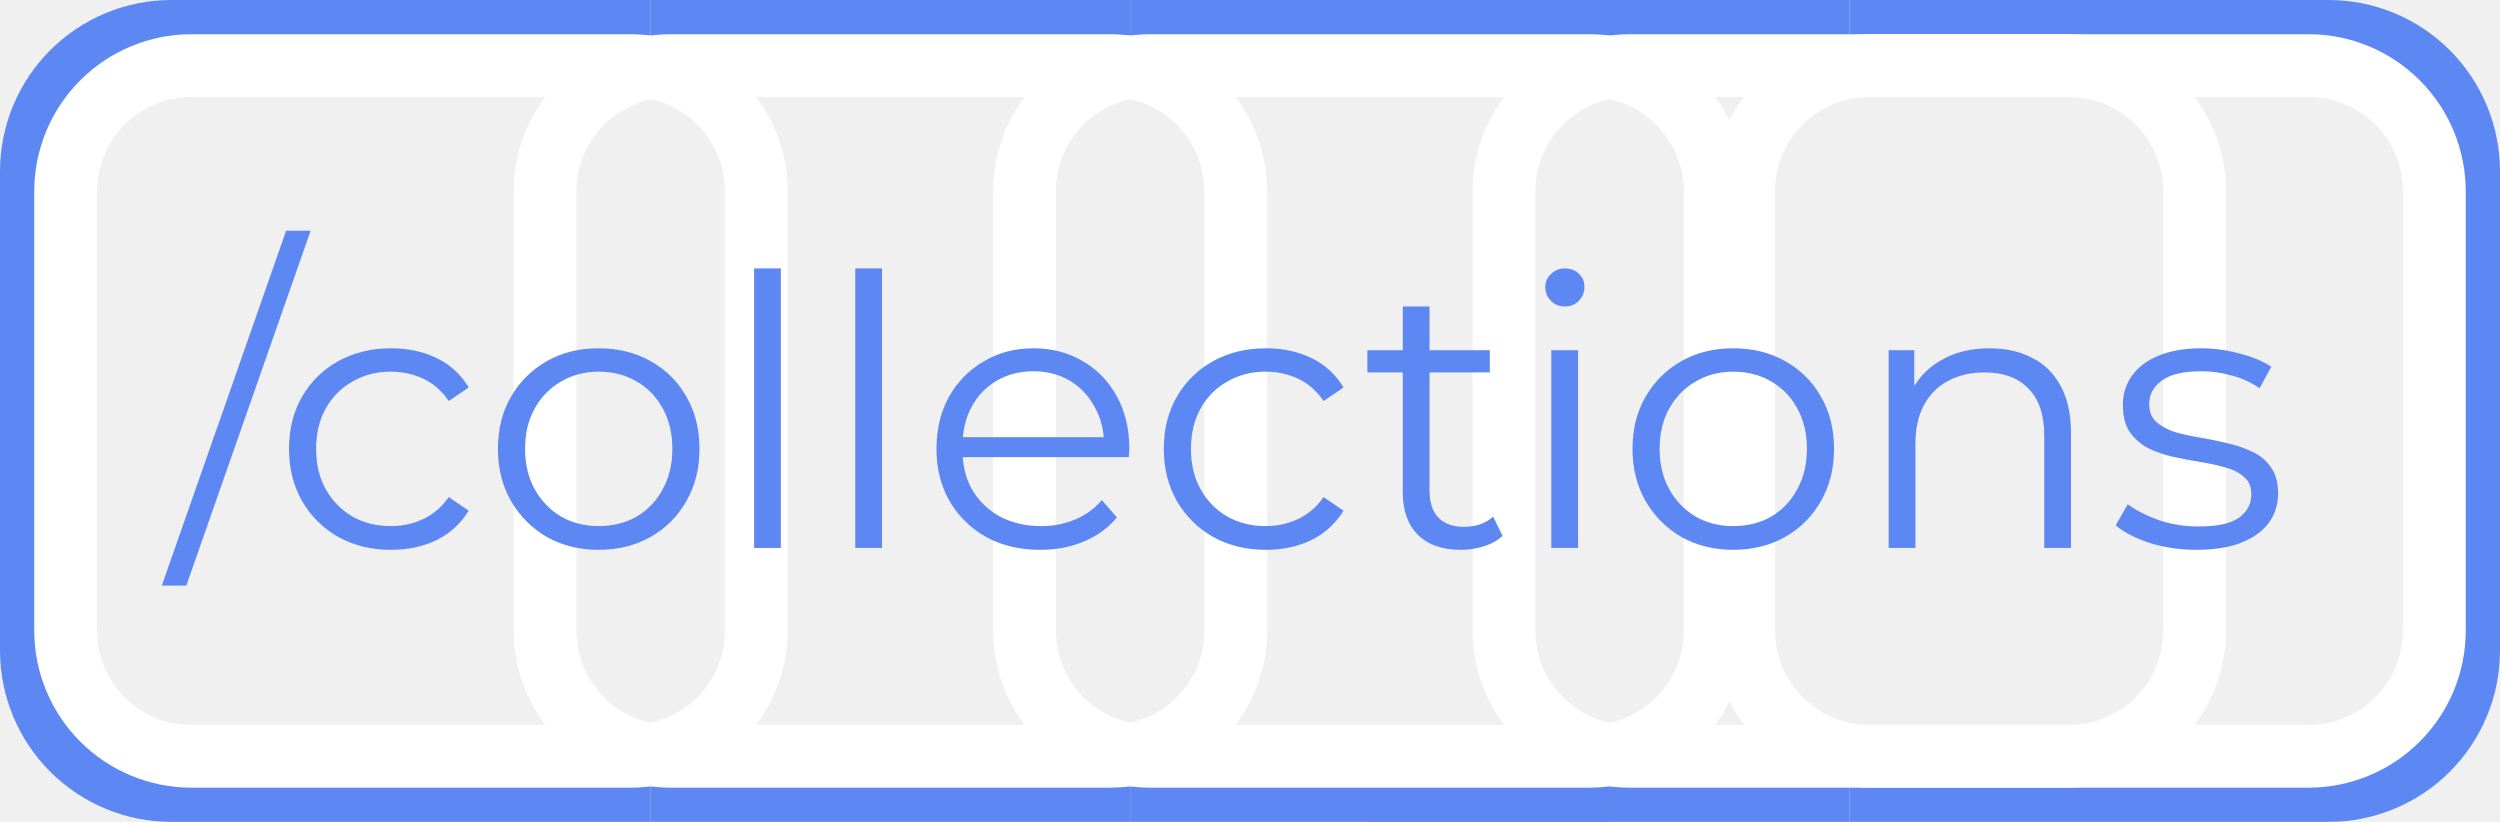
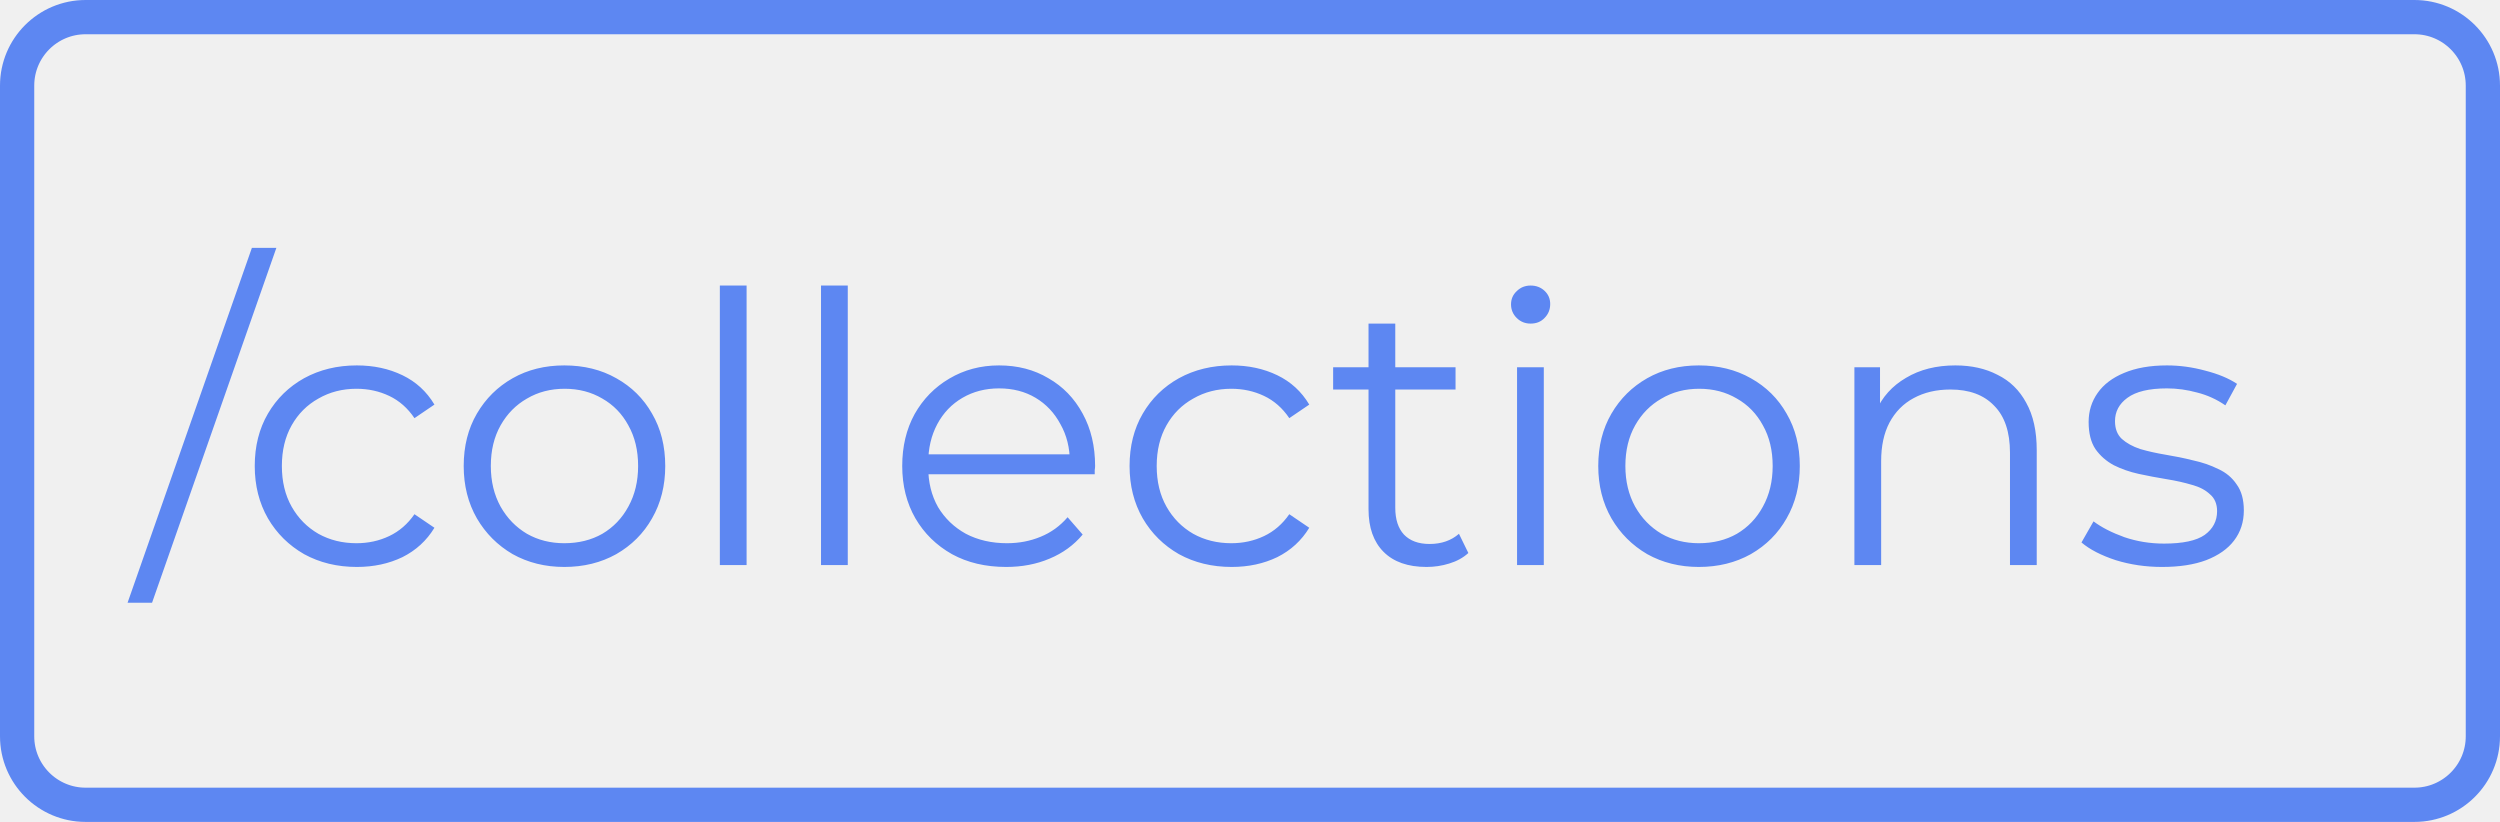
- <svg xmlns="http://www.w3.org/2000/svg" width="73" height="24" viewBox="0 0 73 24" fill="none">
-   <mask id="mask0_60_1075" style="mask-type:alpha" maskUnits="userSpaceOnUse" x="0" y="0" width="19" height="24">
-     <rect width="19" height="24" fill="white" />
-   </mask>
-   <g mask="url(#mask0_60_1075)">
-     <path d="M19 0H5C3.674 0.002 2.404 0.529 1.466 1.466C0.529 2.404 0.002 3.674 0 5L0 19C0.002 20.326 0.529 21.596 1.466 22.534C2.404 23.471 3.674 23.998 5 24H19C20.326 23.998 21.596 23.471 22.534 22.534C23.471 21.596 23.998 20.326 24 19V5C23.998 3.674 23.471 2.404 22.534 1.466C21.596 0.529 20.326 0.002 19 0V0ZM22 19C22 19.796 21.684 20.559 21.121 21.121C20.559 21.684 19.796 22 19 22H5C4.204 22 3.441 21.684 2.879 21.121C2.316 20.559 2 19.796 2 19V5C2 4.204 2.316 3.441 2.879 2.879C3.441 2.316 4.204 2 5 2H19C19.796 2 20.559 2.316 21.121 2.879C21.684 3.441 22 4.204 22 5V19Z" fill="#5D87F2" />
-   </g>
-   <mask id="mask1_60_1075" style="mask-type:alpha" maskUnits="userSpaceOnUse" x="19" y="0" width="14" height="24">
-     <rect x="19" width="14" height="24" fill="white" />
-   </mask>
-   <g mask="url(#mask1_60_1075)">
-     <path d="M33 0H19C17.674 0.002 16.404 0.529 15.466 1.466C14.529 2.404 14.002 3.674 14 5L14 19C14.002 20.326 14.529 21.596 15.466 22.534C16.404 23.471 17.674 23.998 19 24H33C34.326 23.998 35.596 23.471 36.534 22.534C37.471 21.596 37.998 20.326 38 19V5C37.998 3.674 37.471 2.404 36.534 1.466C35.596 0.529 34.326 0.002 33 0V0ZM36 19C36 19.796 35.684 20.559 35.121 21.121C34.559 21.684 33.796 22 33 22H19C18.204 22 17.441 21.684 16.879 21.121C16.316 20.559 16 19.796 16 19V5C16 4.204 16.316 3.441 16.879 2.879C17.441 2.316 18.204 2 19 2H33C33.796 2 34.559 2.316 35.121 2.879C35.684 3.441 36 4.204 36 5V19Z" fill="#5D87F2" />
-   </g>
-   <mask id="mask2_60_1075" style="mask-type:alpha" maskUnits="userSpaceOnUse" x="33" y="0" width="14" height="24">
-     <rect x="33" width="14" height="24" fill="white" />
-   </mask>
-   <g mask="url(#mask2_60_1075)">
-     <path d="M47 0H33C31.674 0.002 30.404 0.529 29.466 1.466C28.529 2.404 28.002 3.674 28 5V19C28.002 20.326 28.529 21.596 29.466 22.534C30.404 23.471 31.674 23.998 33 24H47C48.326 23.998 49.596 23.471 50.534 22.534C51.471 21.596 51.998 20.326 52 19V5C51.998 3.674 51.471 2.404 50.534 1.466C49.596 0.529 48.326 0.002 47 0V0ZM50 19C50 19.796 49.684 20.559 49.121 21.121C48.559 21.684 47.796 22 47 22H33C32.204 22 31.441 21.684 30.879 21.121C30.316 20.559 30 19.796 30 19V5C30 4.204 30.316 3.441 30.879 2.879C31.441 2.316 32.204 2 33 2H47C47.796 2 48.559 2.316 49.121 2.879C49.684 3.441 50 4.204 50 5V19Z" fill="#5D87F2" />
-   </g>
-   <mask id="mask3_60_1075" style="mask-type:alpha" maskUnits="userSpaceOnUse" x="40" y="0" width="14" height="24">
-     <rect x="40" width="14" height="24" fill="white" />
-   </mask>
-   <g mask="url(#mask3_60_1075)">
-     <path d="M54 0H40C38.674 0.002 37.404 0.529 36.466 1.466C35.529 2.404 35.002 3.674 35 5V19C35.002 20.326 35.529 21.596 36.466 22.534C37.404 23.471 38.674 23.998 40 24H54C55.326 23.998 56.596 23.471 57.534 22.534C58.471 21.596 58.998 20.326 59 19V5C58.998 3.674 58.471 2.404 57.534 1.466C56.596 0.529 55.326 0.002 54 0V0ZM57 19C57 19.796 56.684 20.559 56.121 21.121C55.559 21.684 54.796 22 54 22H40C39.204 22 38.441 21.684 37.879 21.121C37.316 20.559 37 19.796 37 19V5C37 4.204 37.316 3.441 37.879 2.879C38.441 2.316 39.204 2 40 2H54C54.796 2 55.559 2.316 56.121 2.879C56.684 3.441 57 4.204 57 5V19Z" fill="#5D87F2" />
-   </g>
-   <mask id="mask4_60_1075" style="mask-type:alpha" maskUnits="userSpaceOnUse" x="54" y="0" width="19" height="24">
-     <rect width="19" height="24" transform="matrix(-1 0 0 1 73 0)" fill="white" />
-   </mask>
-   <g mask="url(#mask4_60_1075)">
-     <path d="M54 0H68C69.326 0.002 70.596 0.529 71.534 1.466C72.471 2.404 72.998 3.674 73 5V19C72.998 20.326 72.471 21.596 71.534 22.534C70.596 23.471 69.326 23.998 68 24H54C52.674 23.998 51.404 23.471 50.466 22.534C49.529 21.596 49.002 20.326 49 19V5C49.002 3.674 49.529 2.404 50.466 1.466C51.404 0.529 52.674 0.002 54 0V0ZM51 19C51 19.796 51.316 20.559 51.879 21.121C52.441 21.684 53.204 22 54 22H68C68.796 22 69.559 21.684 70.121 21.121C70.684 20.559 71 19.796 71 19V5C71 4.204 70.684 3.441 70.121 2.879C69.559 2.316 68.796 2 68 2H54C53.204 2 52.441 2.316 51.879 2.879C51.316 3.441 51 4.204 51 5V19Z" fill="#5D87F2" />
-   </g>
-   <path d="M5.583 1H18.417C19.632 1.001 20.797 1.485 21.656 2.344C22.515 3.203 22.998 4.368 23 5.583V18.417C22.998 19.632 22.515 20.797 21.656 21.656C20.797 22.515 19.632 22.998 18.417 23H5.583C4.368 22.998 3.203 22.515 2.344 21.656C1.485 20.797 1.001 19.632 1 18.417V5.583C1.001 4.368 1.485 3.203 2.344 2.344C3.203 1.485 4.368 1.001 5.583 1V1ZM2.833 18.417C2.833 19.146 3.123 19.846 3.639 20.361C4.155 20.877 4.854 21.167 5.583 21.167H18.417C19.146 21.167 19.846 20.877 20.361 20.361C20.877 19.846 21.167 19.146 21.167 18.417V5.583C21.167 4.854 20.877 4.155 20.361 3.639C19.846 3.123 19.146 2.833 18.417 2.833H5.583C4.854 2.833 4.155 3.123 3.639 3.639C3.123 4.155 2.833 4.854 2.833 5.583V18.417Z" fill="white" />
-   <path d="M19.583 1H32.417C33.632 1.001 34.797 1.485 35.656 2.344C36.515 3.203 36.998 4.368 37 5.583V18.417C36.998 19.632 36.515 20.797 35.656 21.656C34.797 22.515 33.632 22.998 32.417 23H19.583C18.368 22.998 17.203 22.515 16.344 21.656C15.485 20.797 15.002 19.632 15 18.417V5.583C15.002 4.368 15.485 3.203 16.344 2.344C17.203 1.485 18.368 1.001 19.583 1V1ZM16.833 18.417C16.833 19.146 17.123 19.846 17.639 20.361C18.154 20.877 18.854 21.167 19.583 21.167H32.417C33.146 21.167 33.846 20.877 34.361 20.361C34.877 19.846 35.167 19.146 35.167 18.417V5.583C35.167 4.854 34.877 4.155 34.361 3.639C33.846 3.123 33.146 2.833 32.417 2.833H19.583C18.854 2.833 18.154 3.123 17.639 3.639C17.123 4.155 16.833 4.854 16.833 5.583V18.417Z" fill="white" />
-   <path d="M33.583 1H46.417C47.632 1.001 48.797 1.485 49.656 2.344C50.515 3.203 50.998 4.368 51 5.583V18.417C50.998 19.632 50.515 20.797 49.656 21.656C48.797 22.515 47.632 22.998 46.417 23H33.583C32.368 22.998 31.203 22.515 30.344 21.656C29.485 20.797 29.002 19.632 29 18.417V5.583C29.002 4.368 29.485 3.203 30.344 2.344C31.203 1.485 32.368 1.001 33.583 1V1ZM30.833 18.417C30.833 19.146 31.123 19.846 31.639 20.361C32.154 20.877 32.854 21.167 33.583 21.167H46.417C47.146 21.167 47.846 20.877 48.361 20.361C48.877 19.846 49.167 19.146 49.167 18.417V5.583C49.167 4.854 48.877 4.155 48.361 3.639C47.846 3.123 47.146 2.833 46.417 2.833H33.583C32.854 2.833 32.154 3.123 31.639 3.639C31.123 4.155 30.833 4.854 30.833 5.583V18.417Z" fill="white" />
-   <path d="M47.583 1H60.417C61.632 1.001 62.797 1.485 63.656 2.344C64.515 3.203 64.999 4.368 65 5.583V18.417C64.999 19.632 64.515 20.797 63.656 21.656C62.797 22.515 61.632 22.998 60.417 23H47.583C46.368 22.998 45.203 22.515 44.344 21.656C43.485 20.797 43.002 19.632 43 18.417V5.583C43.002 4.368 43.485 3.203 44.344 2.344C45.203 1.485 46.368 1.001 47.583 1V1ZM44.833 18.417C44.833 19.146 45.123 19.846 45.639 20.361C46.154 20.877 46.854 21.167 47.583 21.167H60.417C61.146 21.167 61.846 20.877 62.361 20.361C62.877 19.846 63.167 19.146 63.167 18.417V5.583C63.167 4.854 62.877 4.155 62.361 3.639C61.846 3.123 61.146 2.833 60.417 2.833H47.583C46.854 2.833 46.154 3.123 45.639 3.639C45.123 4.155 44.833 4.854 44.833 5.583V18.417Z" fill="white" />
-   <path d="M54.583 1H67.417C68.632 1.001 69.797 1.485 70.656 2.344C71.515 3.203 71.999 4.368 72 5.583V18.417C71.999 19.632 71.515 20.797 70.656 21.656C69.797 22.515 68.632 22.998 67.417 23H54.583C53.368 22.998 52.203 22.515 51.344 21.656C50.485 20.797 50.002 19.632 50 18.417V5.583C50.002 4.368 50.485 3.203 51.344 2.344C52.203 1.485 53.368 1.001 54.583 1V1ZM51.833 18.417C51.833 19.146 52.123 19.846 52.639 20.361C53.154 20.877 53.854 21.167 54.583 21.167H67.417C68.146 21.167 68.846 20.877 69.361 20.361C69.877 19.846 70.167 19.146 70.167 18.417V5.583C70.167 4.854 69.877 4.155 69.361 3.639C68.846 3.123 68.146 2.833 67.417 2.833H54.583C53.854 2.833 53.154 3.123 52.639 3.639C52.123 4.155 51.833 4.854 51.833 5.583V18.417Z" fill="white" />
-   <path d="M4.725 17.1L8.355 6.738H9.07L5.44 17.1H4.725ZM11.42 16.055C10.848 16.055 10.334 15.93 9.88 15.681C9.432 15.424 9.08 15.076 8.824 14.636C8.567 14.189 8.439 13.679 8.439 13.107C8.439 12.528 8.567 12.018 8.824 11.578C9.08 11.138 9.432 10.793 9.88 10.544C10.334 10.295 10.848 10.17 11.42 10.17C11.911 10.17 12.355 10.265 12.751 10.456C13.147 10.647 13.458 10.933 13.686 11.314L13.103 11.71C12.905 11.417 12.659 11.2 12.366 11.061C12.072 10.922 11.753 10.852 11.409 10.852C10.998 10.852 10.628 10.947 10.298 11.138C9.968 11.321 9.707 11.582 9.517 11.919C9.326 12.256 9.231 12.652 9.231 13.107C9.231 13.562 9.326 13.958 9.517 14.295C9.707 14.632 9.968 14.896 10.298 15.087C10.628 15.27 10.998 15.362 11.409 15.362C11.753 15.362 12.072 15.292 12.366 15.153C12.659 15.014 12.905 14.801 13.103 14.515L13.686 14.911C13.458 15.285 13.147 15.571 12.751 15.769C12.355 15.96 11.911 16.055 11.42 16.055ZM17.477 16.055C16.92 16.055 16.418 15.93 15.97 15.681C15.53 15.424 15.182 15.076 14.925 14.636C14.668 14.189 14.54 13.679 14.54 13.107C14.54 12.528 14.668 12.018 14.925 11.578C15.182 11.138 15.53 10.793 15.97 10.544C16.41 10.295 16.913 10.17 17.477 10.17C18.049 10.17 18.555 10.295 18.995 10.544C19.442 10.793 19.791 11.138 20.04 11.578C20.297 12.018 20.425 12.528 20.425 13.107C20.425 13.679 20.297 14.189 20.04 14.636C19.791 15.076 19.442 15.424 18.995 15.681C18.548 15.93 18.042 16.055 17.477 16.055ZM17.477 15.362C17.895 15.362 18.265 15.27 18.588 15.087C18.911 14.896 19.164 14.632 19.347 14.295C19.538 13.95 19.633 13.554 19.633 13.107C19.633 12.652 19.538 12.256 19.347 11.919C19.164 11.582 18.911 11.321 18.588 11.138C18.265 10.947 17.899 10.852 17.488 10.852C17.078 10.852 16.711 10.947 16.388 11.138C16.066 11.321 15.809 11.582 15.618 11.919C15.428 12.256 15.332 12.652 15.332 13.107C15.332 13.554 15.428 13.95 15.618 14.295C15.809 14.632 16.066 14.896 16.388 15.087C16.711 15.27 17.074 15.362 17.477 15.362ZM22.02 16V7.838H22.801V16H22.02ZM24.974 16V7.838H25.755V16H24.974ZM30.381 16.055C29.779 16.055 29.252 15.93 28.797 15.681C28.342 15.424 27.986 15.076 27.73 14.636C27.473 14.189 27.345 13.679 27.345 13.107C27.345 12.535 27.466 12.029 27.708 11.589C27.957 11.149 28.294 10.804 28.72 10.555C29.152 10.298 29.637 10.17 30.172 10.17C30.715 10.17 31.195 10.295 31.613 10.544C32.038 10.786 32.372 11.131 32.614 11.578C32.856 12.018 32.977 12.528 32.977 13.107C32.977 13.144 32.973 13.184 32.966 13.228C32.966 13.265 32.966 13.305 32.966 13.349H27.939V12.766H32.548L32.24 12.997C32.24 12.579 32.148 12.209 31.965 11.886C31.789 11.556 31.547 11.299 31.239 11.116C30.931 10.933 30.575 10.841 30.172 10.841C29.776 10.841 29.42 10.933 29.105 11.116C28.79 11.299 28.544 11.556 28.368 11.886C28.192 12.216 28.104 12.594 28.104 13.019V13.14C28.104 13.58 28.199 13.969 28.39 14.306C28.588 14.636 28.859 14.896 29.204 15.087C29.556 15.27 29.956 15.362 30.403 15.362C30.755 15.362 31.081 15.3 31.382 15.175C31.69 15.05 31.954 14.86 32.174 14.603L32.614 15.109C32.357 15.417 32.035 15.652 31.646 15.813C31.265 15.974 30.843 16.055 30.381 16.055ZM36.965 16.055C36.392 16.055 35.879 15.93 35.425 15.681C34.977 15.424 34.625 15.076 34.368 14.636C34.112 14.189 33.983 13.679 33.983 13.107C33.983 12.528 34.112 12.018 34.368 11.578C34.625 11.138 34.977 10.793 35.425 10.544C35.879 10.295 36.392 10.17 36.965 10.17C37.456 10.17 37.9 10.265 38.295 10.456C38.691 10.647 39.003 10.933 39.23 11.314L38.648 11.71C38.45 11.417 38.204 11.2 37.91 11.061C37.617 10.922 37.298 10.852 36.953 10.852C36.543 10.852 36.172 10.947 35.843 11.138C35.513 11.321 35.252 11.582 35.062 11.919C34.871 12.256 34.776 12.652 34.776 13.107C34.776 13.562 34.871 13.958 35.062 14.295C35.252 14.632 35.513 14.896 35.843 15.087C36.172 15.27 36.543 15.362 36.953 15.362C37.298 15.362 37.617 15.292 37.91 15.153C38.204 15.014 38.45 14.801 38.648 14.515L39.23 14.911C39.003 15.285 38.691 15.571 38.295 15.769C37.9 15.96 37.456 16.055 36.965 16.055ZM42.655 16.055C42.113 16.055 41.695 15.908 41.401 15.615C41.108 15.322 40.961 14.907 40.961 14.372V8.949H41.742V14.328C41.742 14.665 41.827 14.926 41.995 15.109C42.171 15.292 42.421 15.384 42.743 15.384C43.088 15.384 43.374 15.285 43.601 15.087L43.876 15.648C43.722 15.787 43.535 15.89 43.315 15.956C43.103 16.022 42.883 16.055 42.655 16.055ZM39.927 10.874V10.225H43.502V10.874H39.927ZM45.298 16V10.225H46.079V16H45.298ZM45.694 8.949C45.533 8.949 45.397 8.894 45.287 8.784C45.177 8.674 45.122 8.542 45.122 8.388C45.122 8.234 45.177 8.106 45.287 8.003C45.397 7.893 45.533 7.838 45.694 7.838C45.855 7.838 45.991 7.889 46.101 7.992C46.211 8.095 46.266 8.223 46.266 8.377C46.266 8.538 46.211 8.674 46.101 8.784C45.998 8.894 45.863 8.949 45.694 8.949ZM50.606 16.055C50.049 16.055 49.546 15.93 49.099 15.681C48.659 15.424 48.311 15.076 48.054 14.636C47.797 14.189 47.669 13.679 47.669 13.107C47.669 12.528 47.797 12.018 48.054 11.578C48.311 11.138 48.659 10.793 49.099 10.544C49.539 10.295 50.041 10.17 50.606 10.17C51.178 10.17 51.684 10.295 52.124 10.544C52.571 10.793 52.92 11.138 53.169 11.578C53.426 12.018 53.554 12.528 53.554 13.107C53.554 13.679 53.426 14.189 53.169 14.636C52.92 15.076 52.571 15.424 52.124 15.681C51.677 15.93 51.171 16.055 50.606 16.055ZM50.606 15.362C51.024 15.362 51.394 15.27 51.717 15.087C52.04 14.896 52.293 14.632 52.476 14.295C52.667 13.95 52.762 13.554 52.762 13.107C52.762 12.652 52.667 12.256 52.476 11.919C52.293 11.582 52.04 11.321 51.717 11.138C51.394 10.947 51.028 10.852 50.617 10.852C50.206 10.852 49.84 10.947 49.517 11.138C49.194 11.321 48.938 11.582 48.747 11.919C48.556 12.256 48.461 12.652 48.461 13.107C48.461 13.554 48.556 13.95 48.747 14.295C48.938 14.632 49.194 14.896 49.517 15.087C49.84 15.27 50.203 15.362 50.606 15.362ZM58.097 10.17C58.566 10.17 58.977 10.262 59.329 10.445C59.688 10.621 59.967 10.892 60.165 11.259C60.37 11.626 60.473 12.088 60.473 12.645V16H59.692V12.722C59.692 12.113 59.538 11.655 59.23 11.347C58.929 11.032 58.504 10.874 57.954 10.874C57.543 10.874 57.184 10.958 56.876 11.127C56.575 11.288 56.34 11.527 56.172 11.842C56.01 12.15 55.93 12.524 55.93 12.964V16H55.149V10.225H55.897V11.809L55.776 11.512C55.959 11.094 56.252 10.768 56.656 10.533C57.059 10.291 57.539 10.17 58.097 10.17ZM64.133 16.055C63.657 16.055 63.206 15.989 62.78 15.857C62.355 15.718 62.021 15.545 61.779 15.34L62.131 14.724C62.366 14.9 62.666 15.054 63.033 15.186C63.4 15.311 63.785 15.373 64.188 15.373C64.738 15.373 65.134 15.289 65.376 15.12C65.618 14.944 65.739 14.713 65.739 14.427C65.739 14.214 65.669 14.049 65.53 13.932C65.398 13.807 65.222 13.716 65.002 13.657C64.782 13.591 64.537 13.536 64.265 13.492C63.994 13.448 63.722 13.397 63.451 13.338C63.187 13.279 62.945 13.195 62.725 13.085C62.505 12.968 62.325 12.81 62.186 12.612C62.054 12.414 61.988 12.15 61.988 11.82C61.988 11.505 62.076 11.222 62.252 10.973C62.428 10.724 62.685 10.529 63.022 10.39C63.367 10.243 63.785 10.17 64.276 10.17C64.65 10.17 65.024 10.221 65.398 10.324C65.772 10.419 66.08 10.548 66.322 10.709L65.981 11.336C65.725 11.16 65.45 11.035 65.156 10.962C64.863 10.881 64.57 10.841 64.276 10.841C63.755 10.841 63.37 10.933 63.121 11.116C62.879 11.292 62.758 11.519 62.758 11.798C62.758 12.018 62.824 12.19 62.956 12.315C63.096 12.44 63.275 12.539 63.495 12.612C63.722 12.678 63.968 12.733 64.232 12.777C64.504 12.821 64.771 12.876 65.035 12.942C65.306 13.001 65.552 13.085 65.772 13.195C65.999 13.298 66.179 13.448 66.311 13.646C66.451 13.837 66.52 14.09 66.52 14.405C66.52 14.742 66.425 15.036 66.234 15.285C66.051 15.527 65.779 15.718 65.42 15.857C65.068 15.989 64.639 16.055 64.133 16.055Z" fill="#5D87F2" />
+ <svg xmlns="http://www.w3.org/2000/svg" width="146" height="48" viewBox="0 0 146 48" fill="none">
+   <rect x="1" y="1" width="144" height="46" rx="4" stroke="#5D87F2" stroke-width="2" stroke-linejoin="round" />
+   <path d="M7.45 35.2L14.71 14.476H16.14L8.88 35.2H7.45ZM20.839 33.11C19.695 33.11 18.669 32.861 17.759 32.362C16.865 31.849 16.161 31.152 15.647 30.272C15.134 29.377 14.877 28.358 14.877 27.214C14.877 26.055 15.134 25.036 15.647 24.156C16.161 23.276 16.865 22.587 17.759 22.088C18.669 21.589 19.695 21.34 20.839 21.34C21.822 21.34 22.709 21.531 23.501 21.912C24.293 22.293 24.917 22.865 25.371 23.628L24.205 24.42C23.809 23.833 23.318 23.401 22.731 23.122C22.145 22.843 21.507 22.704 20.817 22.704C19.996 22.704 19.255 22.895 18.595 23.276C17.935 23.643 17.415 24.163 17.033 24.838C16.652 25.513 16.461 26.305 16.461 27.214C16.461 28.123 16.652 28.915 17.033 29.59C17.415 30.265 17.935 30.793 18.595 31.174C19.255 31.541 19.996 31.724 20.817 31.724C21.507 31.724 22.145 31.585 22.731 31.306C23.318 31.027 23.809 30.602 24.205 30.03L25.371 30.822C24.917 31.57 24.293 32.142 23.501 32.538C22.709 32.919 21.822 33.11 20.839 33.11ZM32.954 33.11C31.84 33.11 30.835 32.861 29.94 32.362C29.06 31.849 28.364 31.152 27.85 30.272C27.337 29.377 27.08 28.358 27.08 27.214C27.08 26.055 27.337 25.036 27.85 24.156C28.364 23.276 29.06 22.587 29.94 22.088C30.82 21.589 31.825 21.34 32.954 21.34C34.098 21.34 35.11 21.589 35.99 22.088C36.885 22.587 37.582 23.276 38.08 24.156C38.594 25.036 38.85 26.055 38.85 27.214C38.85 28.358 38.594 29.377 38.08 30.272C37.582 31.152 36.885 31.849 35.99 32.362C35.096 32.861 34.084 33.11 32.954 33.11ZM32.954 31.724C33.79 31.724 34.531 31.541 35.176 31.174C35.822 30.793 36.328 30.265 36.694 29.59C37.076 28.901 37.266 28.109 37.266 27.214C37.266 26.305 37.076 25.513 36.694 24.838C36.328 24.163 35.822 23.643 35.176 23.276C34.531 22.895 33.798 22.704 32.976 22.704C32.155 22.704 31.422 22.895 30.776 23.276C30.131 23.643 29.618 24.163 29.236 24.838C28.855 25.513 28.664 26.305 28.664 27.214C28.664 28.109 28.855 28.901 29.236 29.59C29.618 30.265 30.131 30.793 30.776 31.174C31.422 31.541 32.148 31.724 32.954 31.724ZM42.039 33V16.676H43.601V33H42.039ZM47.947 33V16.676H49.51V33H47.947ZM58.762 33.11C57.559 33.11 56.503 32.861 55.594 32.362C54.684 31.849 53.973 31.152 53.46 30.272C52.946 29.377 52.69 28.358 52.69 27.214C52.69 26.07 52.932 25.058 53.416 24.178C53.914 23.298 54.589 22.609 55.44 22.11C56.305 21.597 57.273 21.34 58.344 21.34C59.429 21.34 60.39 21.589 61.226 22.088C62.076 22.572 62.744 23.261 63.228 24.156C63.712 25.036 63.954 26.055 63.954 27.214C63.954 27.287 63.946 27.368 63.932 27.456C63.932 27.529 63.932 27.61 63.932 27.698H53.878V26.532H63.096L62.48 26.994C62.48 26.158 62.296 25.417 61.93 24.772C61.578 24.112 61.094 23.599 60.478 23.232C59.862 22.865 59.15 22.682 58.344 22.682C57.552 22.682 56.84 22.865 56.21 23.232C55.579 23.599 55.088 24.112 54.736 24.772C54.384 25.432 54.208 26.187 54.208 27.038V27.28C54.208 28.16 54.398 28.937 54.78 29.612C55.176 30.272 55.718 30.793 56.408 31.174C57.112 31.541 57.911 31.724 58.806 31.724C59.51 31.724 60.162 31.599 60.764 31.35C61.38 31.101 61.908 30.719 62.348 30.206L63.228 31.218C62.714 31.834 62.069 32.303 61.292 32.626C60.529 32.949 59.686 33.11 58.762 33.11ZM71.929 33.11C70.785 33.11 69.758 32.861 68.849 32.362C67.954 31.849 67.25 31.152 66.737 30.272C66.224 29.377 65.967 28.358 65.967 27.214C65.967 26.055 66.224 25.036 66.737 24.156C67.25 23.276 67.954 22.587 68.849 22.088C69.758 21.589 70.785 21.34 71.929 21.34C72.912 21.34 73.799 21.531 74.591 21.912C75.383 22.293 76.006 22.865 76.461 23.628L75.295 24.42C74.899 23.833 74.408 23.401 73.821 23.122C73.234 22.843 72.596 22.704 71.907 22.704C71.086 22.704 70.345 22.895 69.685 23.276C69.025 23.643 68.504 24.163 68.123 24.838C67.742 25.513 67.551 26.305 67.551 27.214C67.551 28.123 67.742 28.915 68.123 29.59C68.504 30.265 69.025 30.793 69.685 31.174C70.345 31.541 71.086 31.724 71.907 31.724C72.596 31.724 73.234 31.585 73.821 31.306C74.408 31.027 74.899 30.602 75.295 30.03L76.461 30.822C76.006 31.57 75.383 32.142 74.591 32.538C73.799 32.919 72.912 33.11 71.929 33.11ZM83.311 33.11C82.225 33.11 81.389 32.817 80.802 32.23C80.216 31.643 79.922 30.815 79.922 29.744V18.898H81.484V29.656C81.484 30.331 81.653 30.851 81.99 31.218C82.343 31.585 82.841 31.768 83.487 31.768C84.176 31.768 84.748 31.57 85.203 31.174L85.752 32.296C85.445 32.575 85.07 32.78 84.63 32.912C84.205 33.044 83.765 33.11 83.311 33.11ZM77.855 22.748V21.45H85.004V22.748H77.855ZM88.596 33V21.45H90.158V33H88.596ZM89.388 18.898C89.065 18.898 88.794 18.788 88.574 18.568C88.354 18.348 88.244 18.084 88.244 17.776C88.244 17.468 88.354 17.211 88.574 17.006C88.794 16.786 89.065 16.676 89.388 16.676C89.711 16.676 89.982 16.779 90.202 16.984C90.422 17.189 90.532 17.446 90.532 17.754C90.532 18.077 90.422 18.348 90.202 18.568C89.997 18.788 89.725 18.898 89.388 18.898ZM99.212 33.11C98.097 33.11 97.093 32.861 96.198 32.362C95.318 31.849 94.621 31.152 94.108 30.272C93.595 29.377 93.338 28.358 93.338 27.214C93.338 26.055 93.595 25.036 94.108 24.156C94.621 23.276 95.318 22.587 96.198 22.088C97.078 21.589 98.083 21.34 99.212 21.34C100.356 21.34 101.368 21.589 102.248 22.088C103.143 22.587 103.84 23.276 104.338 24.156C104.852 25.036 105.108 26.055 105.108 27.214C105.108 28.358 104.852 29.377 104.338 30.272C103.84 31.152 103.143 31.849 102.248 32.362C101.354 32.861 100.342 33.11 99.212 33.11ZM99.212 31.724C100.048 31.724 100.789 31.541 101.434 31.174C102.08 30.793 102.586 30.265 102.952 29.59C103.334 28.901 103.524 28.109 103.524 27.214C103.524 26.305 103.334 25.513 102.952 24.838C102.586 24.163 102.08 23.643 101.434 23.276C100.789 22.895 100.056 22.704 99.234 22.704C98.413 22.704 97.68 22.895 97.034 23.276C96.389 23.643 95.876 24.163 95.494 24.838C95.113 25.513 94.922 26.305 94.922 27.214C94.922 28.109 95.113 28.901 95.494 29.59C95.876 30.265 96.389 30.793 97.034 31.174C97.68 31.541 98.406 31.724 99.212 31.724ZM114.193 21.34C115.132 21.34 115.953 21.523 116.657 21.89C117.376 22.242 117.933 22.785 118.329 23.518C118.74 24.251 118.945 25.175 118.945 26.29V33H117.383V26.444C117.383 25.227 117.075 24.31 116.459 23.694C115.858 23.063 115.007 22.748 113.907 22.748C113.086 22.748 112.367 22.917 111.751 23.254C111.15 23.577 110.68 24.053 110.343 24.684C110.02 25.3 109.859 26.048 109.859 26.928V33H108.297V21.45H109.793V24.618L109.551 24.024C109.918 23.188 110.504 22.535 111.311 22.066C112.118 21.582 113.078 21.34 114.193 21.34ZM126.266 33.11C125.313 33.11 124.411 32.978 123.56 32.714C122.71 32.435 122.042 32.091 121.558 31.68L122.262 30.448C122.732 30.8 123.333 31.108 124.066 31.372C124.8 31.621 125.57 31.746 126.376 31.746C127.476 31.746 128.268 31.577 128.752 31.24C129.236 30.888 129.478 30.426 129.478 29.854C129.478 29.429 129.339 29.099 129.06 28.864C128.796 28.615 128.444 28.431 128.004 28.314C127.564 28.182 127.073 28.072 126.53 27.984C125.988 27.896 125.445 27.793 124.902 27.676C124.374 27.559 123.89 27.39 123.45 27.17C123.01 26.935 122.651 26.62 122.372 26.224C122.108 25.828 121.976 25.3 121.976 24.64C121.976 24.009 122.152 23.445 122.504 22.946C122.856 22.447 123.37 22.059 124.044 21.78C124.734 21.487 125.57 21.34 126.552 21.34C127.3 21.34 128.048 21.443 128.796 21.648C129.544 21.839 130.16 22.095 130.644 22.418L129.962 23.672C129.449 23.32 128.899 23.071 128.312 22.924C127.726 22.763 127.139 22.682 126.552 22.682C125.511 22.682 124.741 22.865 124.242 23.232C123.758 23.584 123.516 24.039 123.516 24.596C123.516 25.036 123.648 25.381 123.912 25.63C124.191 25.879 124.55 26.077 124.99 26.224C125.445 26.356 125.936 26.466 126.464 26.554C127.007 26.642 127.542 26.752 128.07 26.884C128.613 27.001 129.104 27.17 129.544 27.39C129.999 27.595 130.358 27.896 130.622 28.292C130.901 28.673 131.04 29.179 131.04 29.81C131.04 30.485 130.85 31.071 130.468 31.57C130.102 32.054 129.559 32.435 128.84 32.714C128.136 32.978 127.278 33.11 126.266 33.11Z" fill="#5D87F2" />
</svg>
